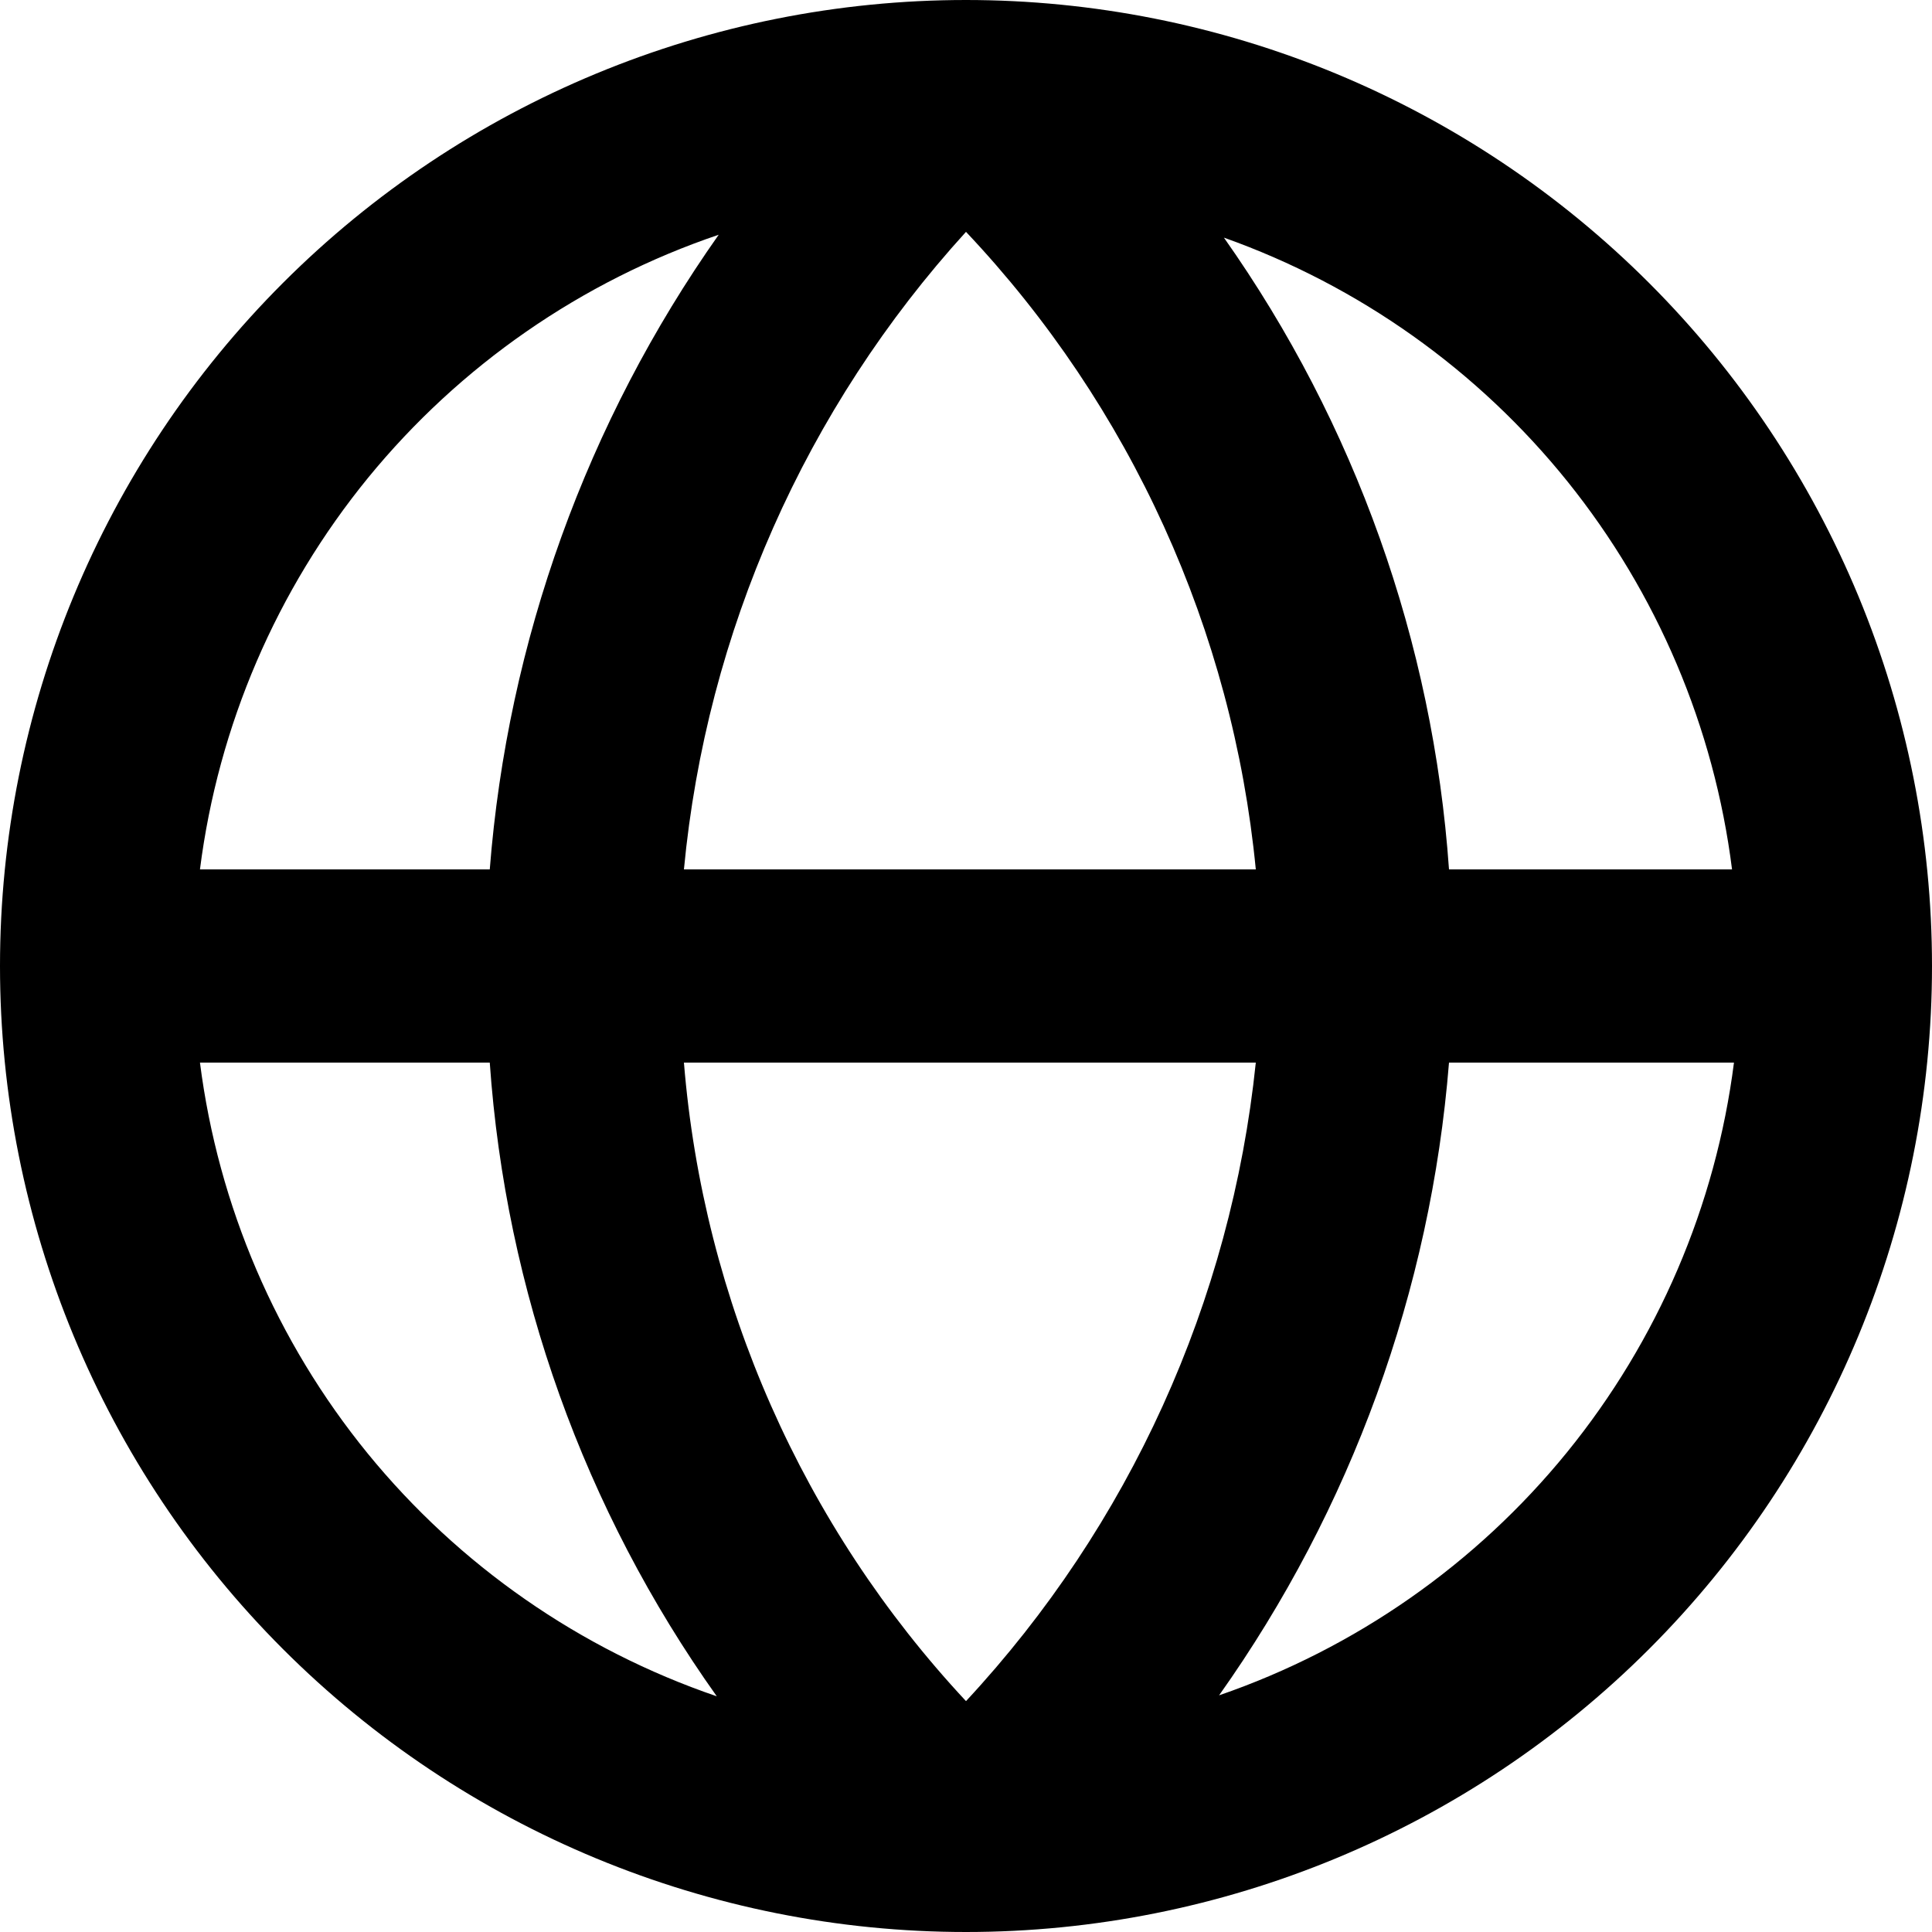
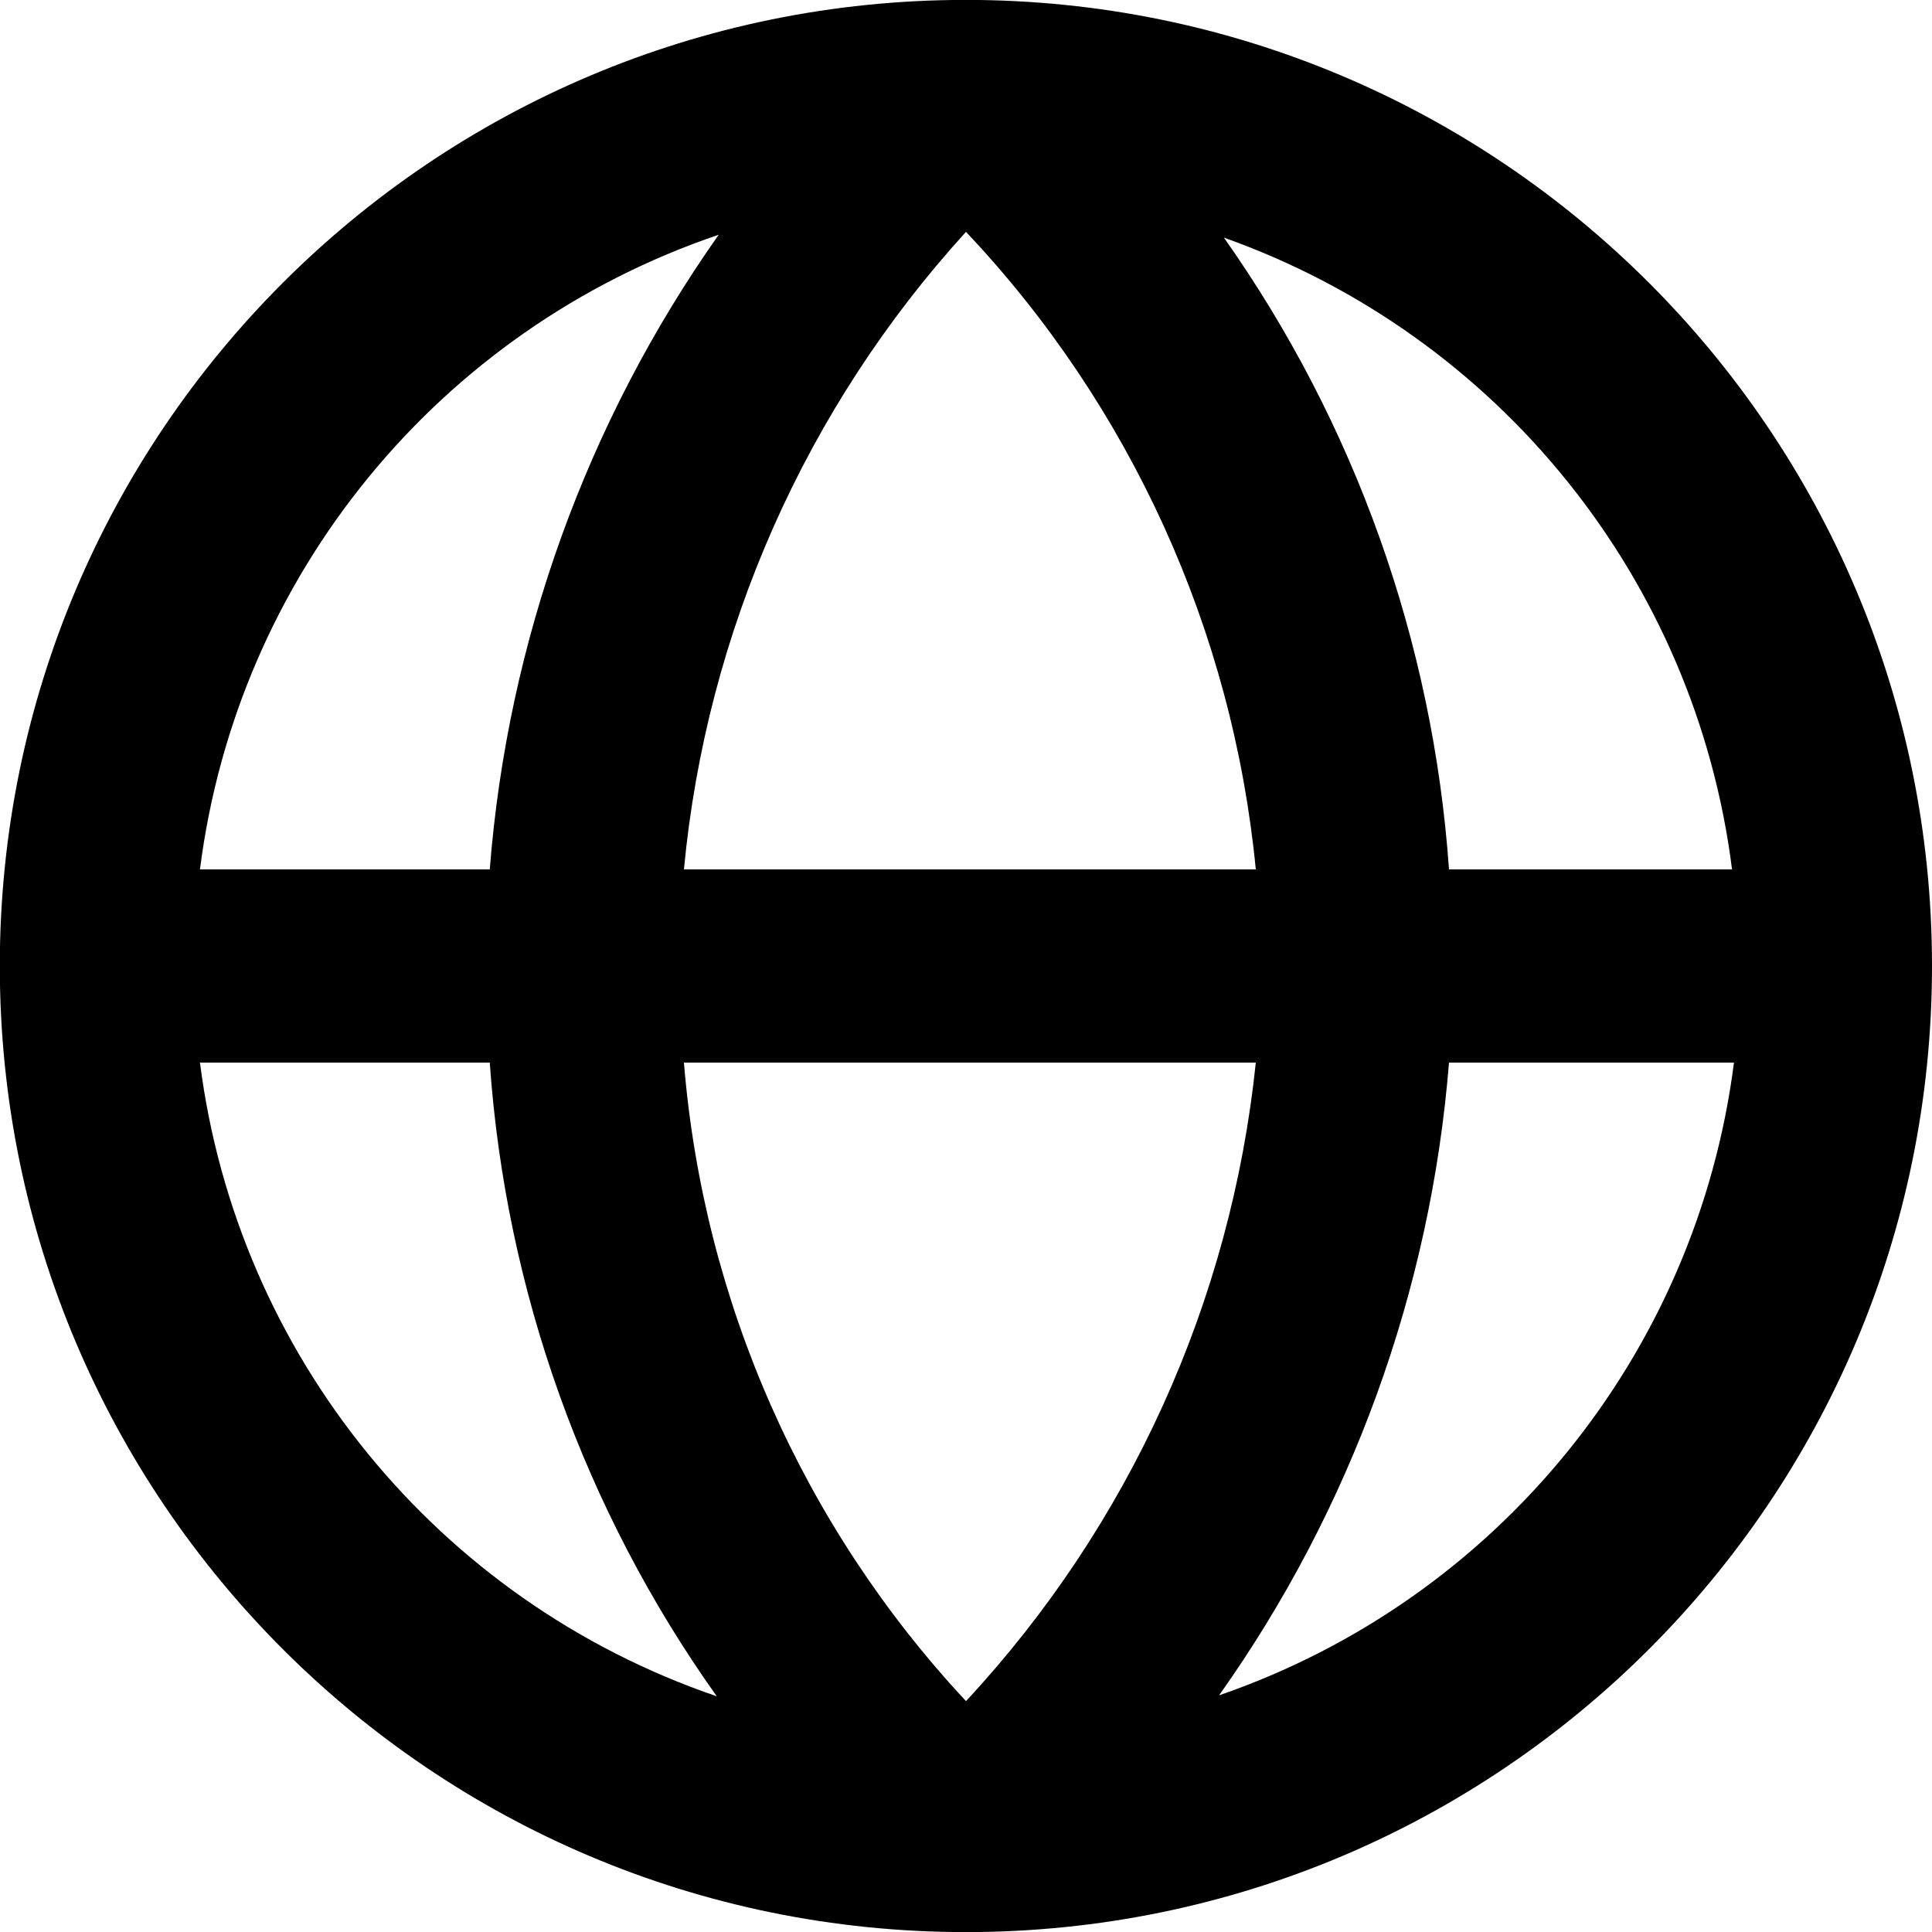
- <svg xmlns="http://www.w3.org/2000/svg" width="20" height="20" viewBox="0 0 20 20" fill="none">
-   <path d="M20 10C20 8.687 19.741 7.386 19.239 6.173C18.736 4.96 18 3.858 17.071 2.929C16.142 2 15.04 1.264 13.827 0.761C12.614 0.259 11.313 0 10 0C7.348 0 4.804 1.054 2.929 2.929C1.054 4.804 0 7.348 0 10C0 12.652 1.054 15.196 2.929 17.071C4.804 18.946 7.348 20 10 20C12.652 20 15.196 18.946 17.071 17.071C18.946 15.196 20 12.652 20 10ZM17.93 9H15C14.835 6.648 14.029 4.386 12.67 2.46C14.066 2.956 15.298 3.83 16.227 4.985C17.155 6.14 17.745 7.53 17.93 9ZM7.08 11H13C12.744 13.471 11.691 15.791 10 17.61C8.31 15.798 7.281 13.469 7.08 11ZM7.08 9C7.313 6.542 8.338 4.226 10 2.4C11.705 4.206 12.76 6.528 13 9H7.08ZM7.44 2.43C6.074 4.367 5.255 6.637 5.07 9H2.07C2.259 7.511 2.863 6.106 3.812 4.944C4.762 3.783 6.019 2.911 7.44 2.43ZM2.07 11H5.07C5.235 13.361 6.048 15.631 7.42 17.56C6.004 17.076 4.752 16.205 3.806 15.046C2.861 13.886 2.259 12.484 2.07 11ZM12.62 17.55C13.988 15.621 14.811 13.358 15 11H17.95C17.761 12.48 17.162 13.878 16.22 15.036C15.278 16.193 14.031 17.064 12.62 17.55Z" fill="black" />
+ <svg xmlns="http://www.w3.org/2000/svg" width="20" height="20" fill="none">
+   <path fill="#000" d="M20 10A10 10 0 1 0-.002 10 10 10 0 0 0 20 10Zm-2.07-1H15a12.91 12.91 0 0 0-2.33-6.54A8 8 0 0 1 17.93 9ZM7.08 11H13a11.44 11.44 0 0 1-3 6.61A11 11 0 0 1 7.08 11Zm0-2A11.4 11.4 0 0 1 10 2.4 11.19 11.19 0 0 1 13 9H7.08Zm.36-6.57A13.18 13.18 0 0 0 5.07 9h-3a8 8 0 0 1 5.37-6.57ZM2.07 11h3a12.86 12.86 0 0 0 2.35 6.56A8 8 0 0 1 2.07 11Zm10.55 6.55A13.14 13.14 0 0 0 15 11h2.95a8 8 0 0 1-5.33 6.55Z" />
</svg>
